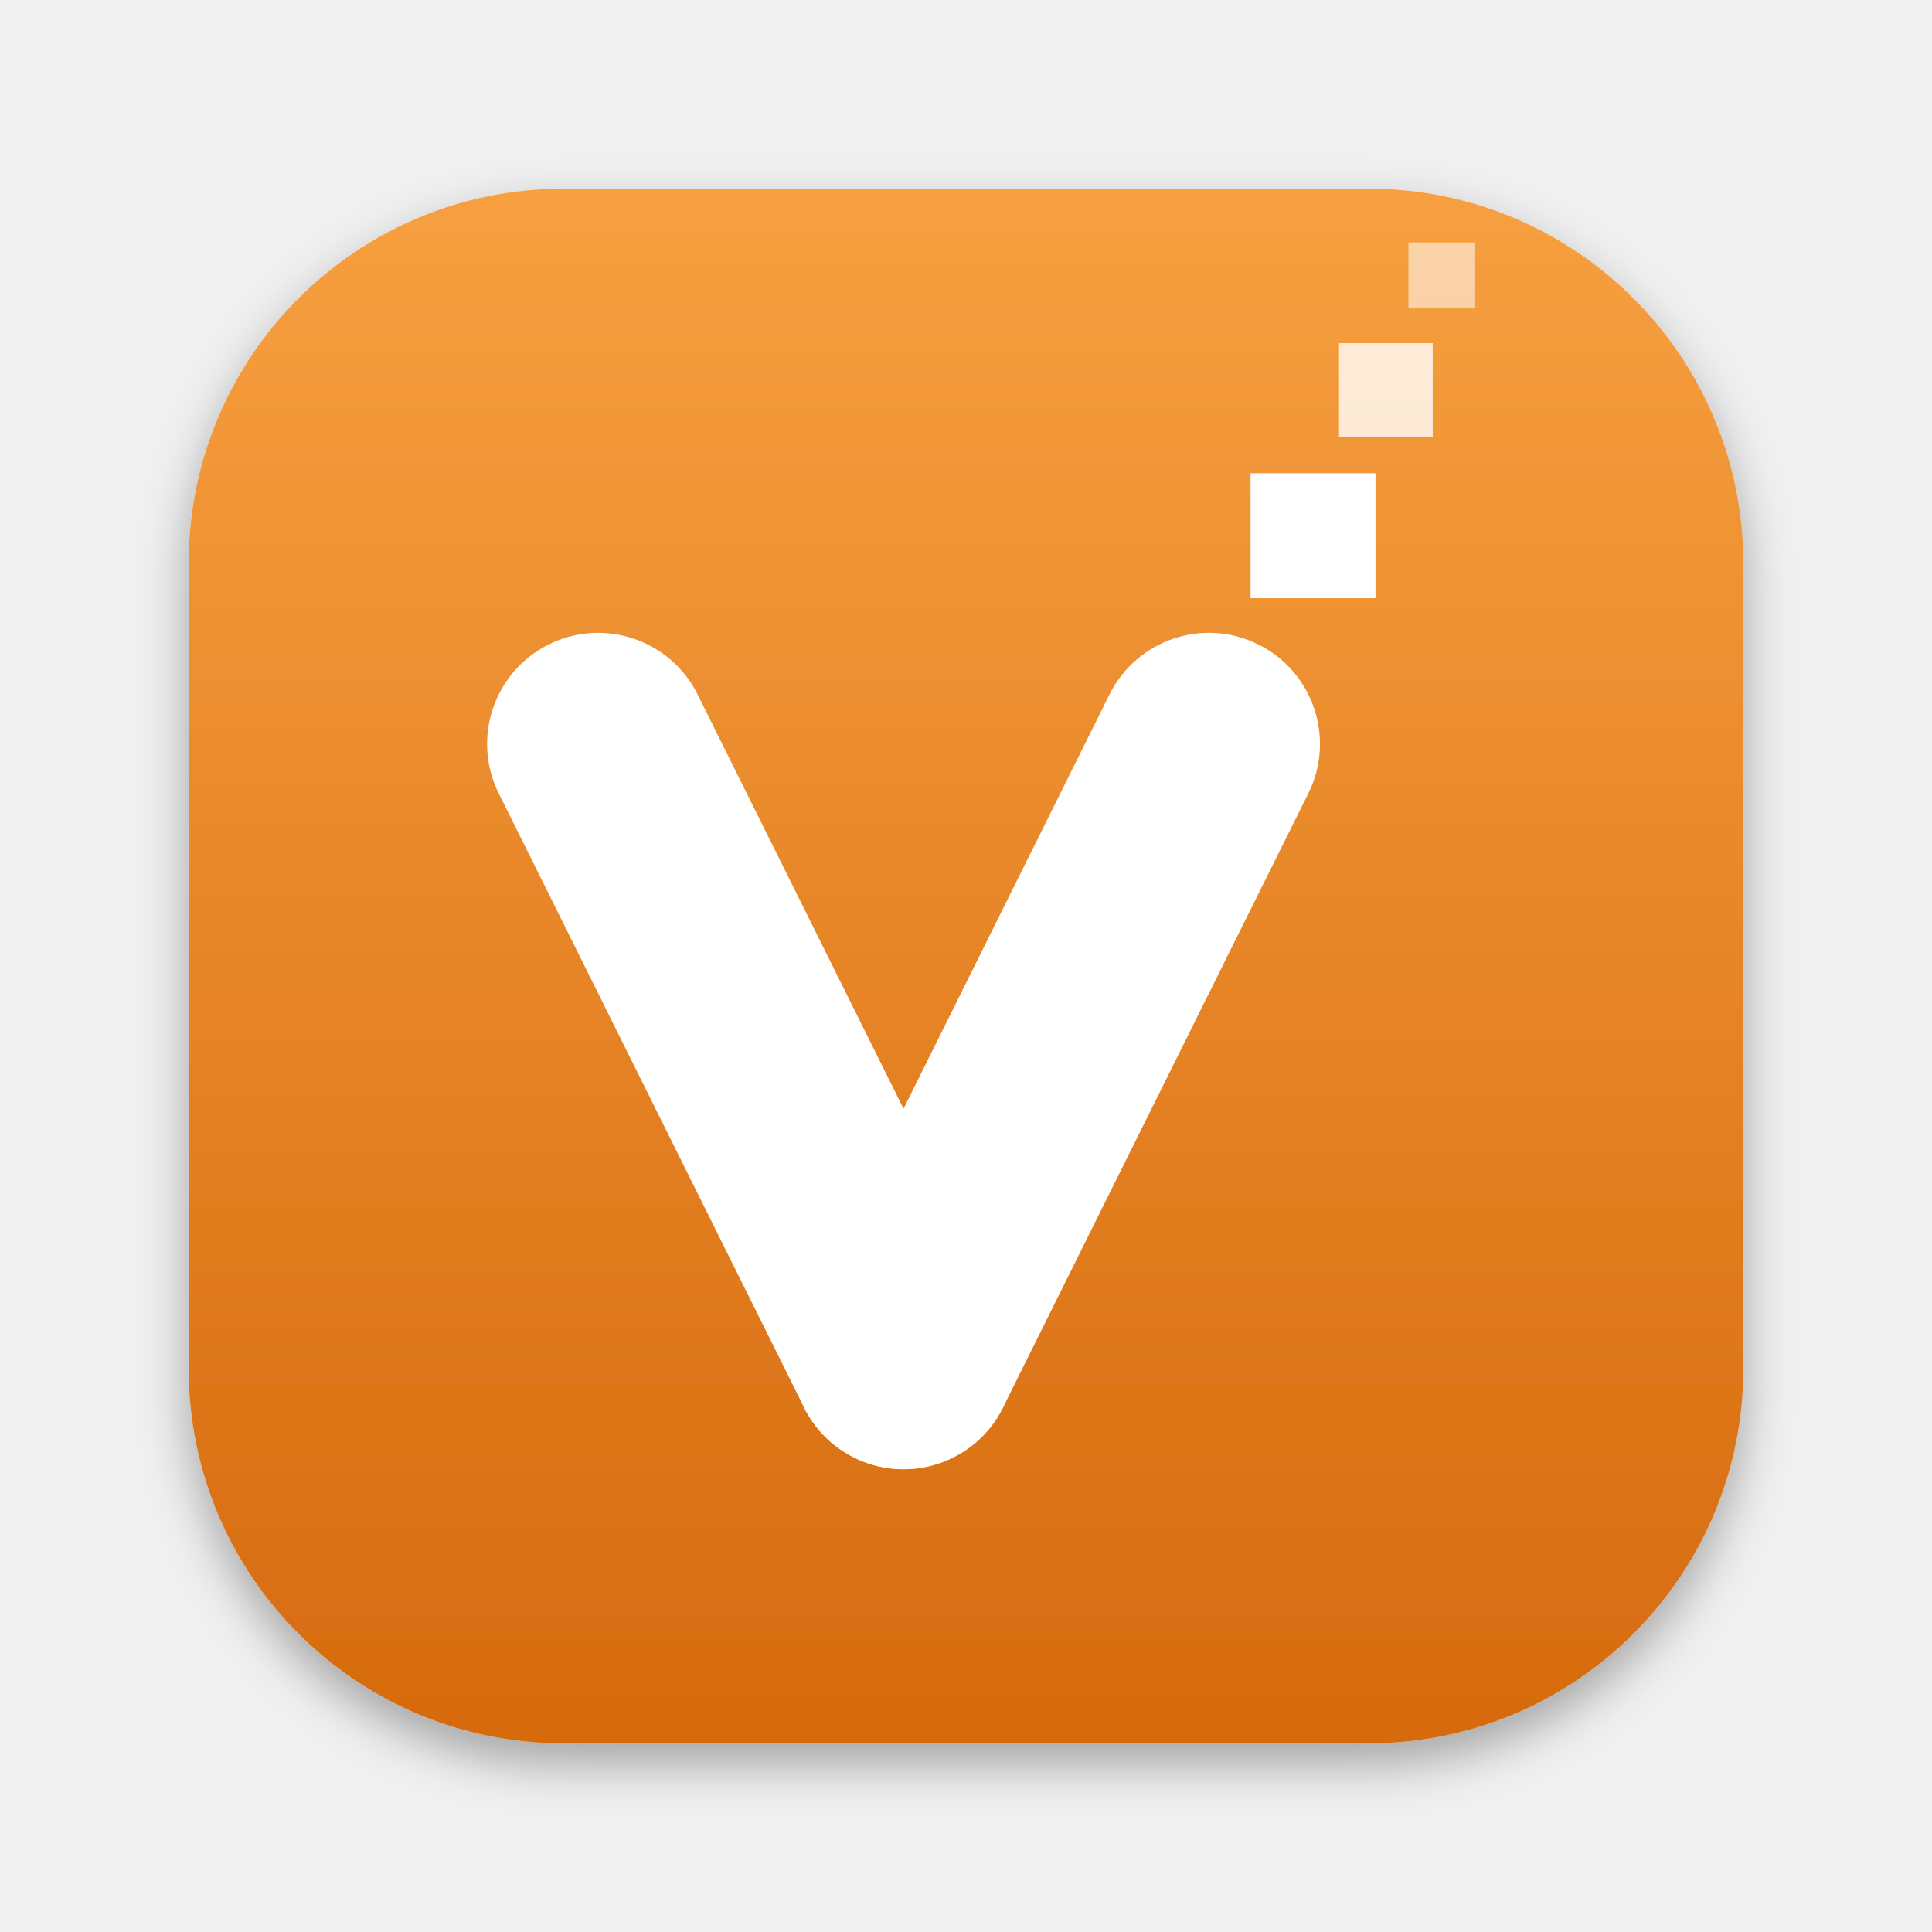
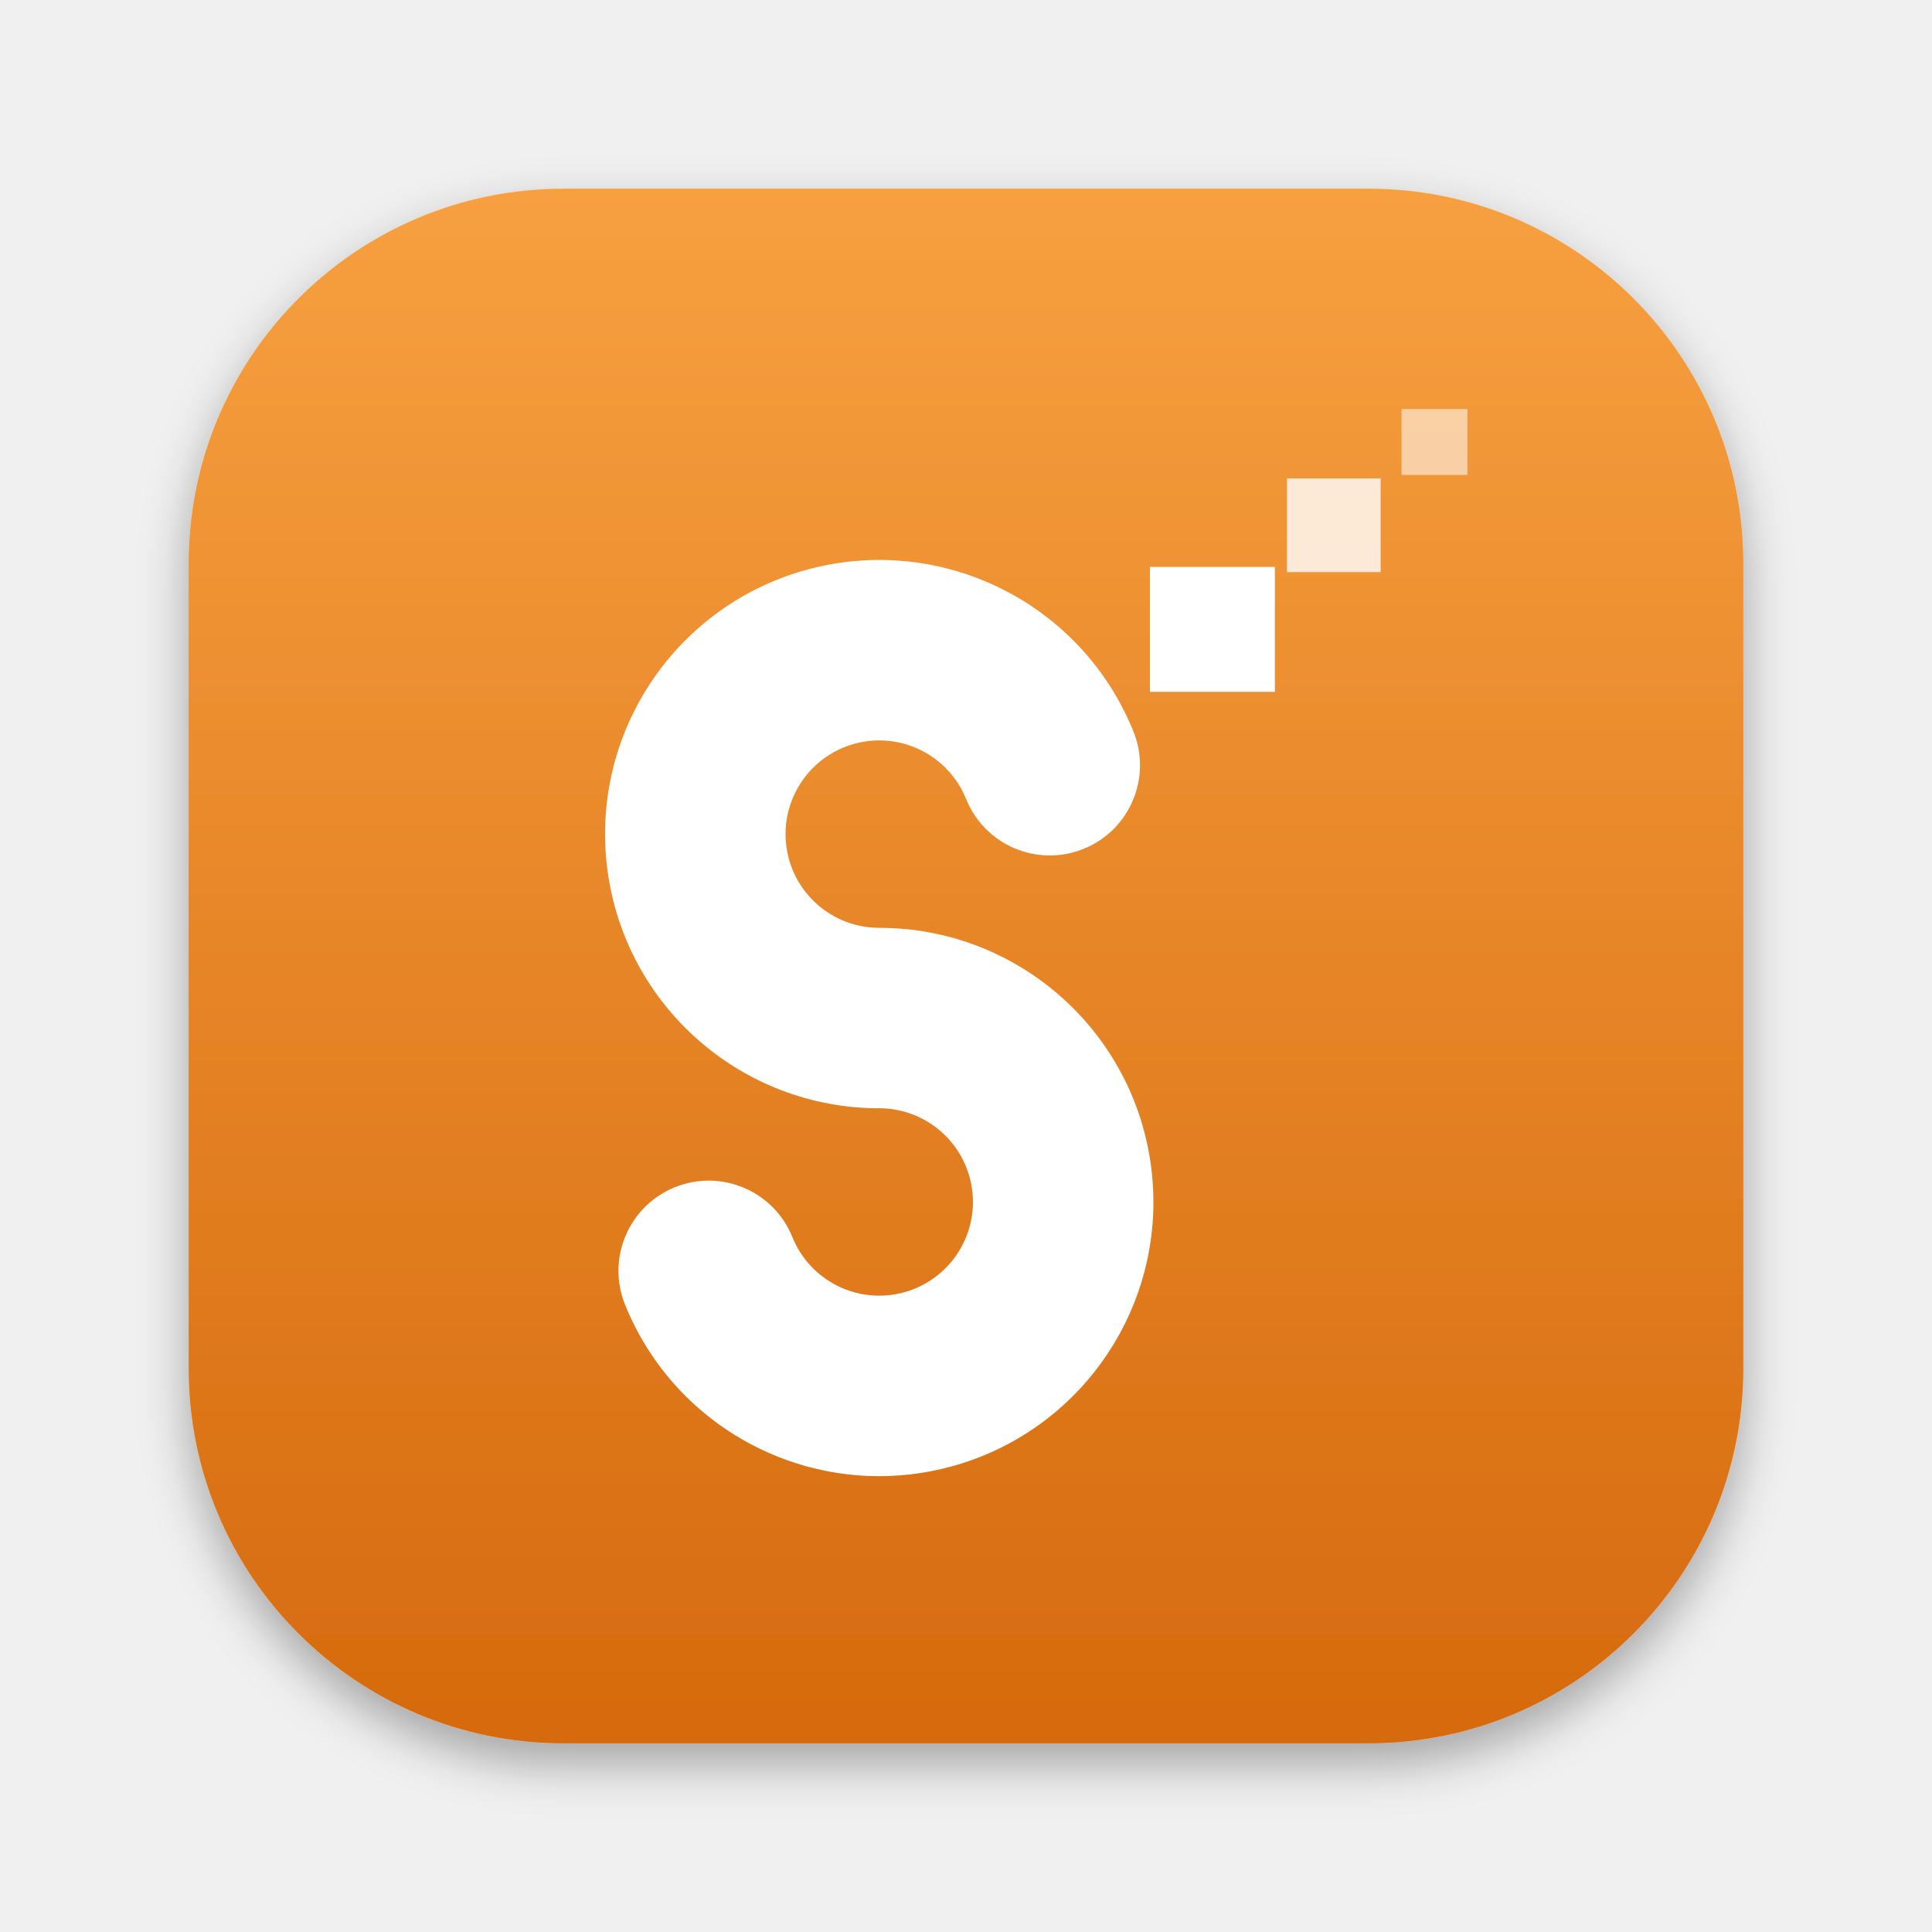
<svg xmlns="http://www.w3.org/2000/svg" width="1024" height="1024" viewBox="0 0 1024 1024" role="img" aria-label="SlopStudio">
  <defs>
    <linearGradient id="g1" gradientUnits="userSpaceOnUse" x1="0" y1="100" x2="0" y2="924">
      <stop offset="0" stop-color="#F7A040" />
      <stop offset="1" stop-color="#D66A0E" />
    </linearGradient>
    <filter id="s1" x="-20%" y="-20%" width="140%" height="140%" color-interpolation-filters="sRGB">
      <feDropShadow dx="0" dy="11.04" stdDeviation="12.88" flood-color="#000000" flood-opacity="0.32" />
    </filter>
  </defs>
  <path d="M298.64 100L725.36 100C835.06 100 924 188.94 924 298.64L924 725.36C924 835.06 835.06 924 725.36 924L298.64 924C188.94 924 100 835.06 100 725.36L100 298.64C100 188.94 188.94 100 298.64 100Z" fill="url(#g1)" filter="url(#s1)" />
-   <path d="M264.33 420.49L426.19 746.04C440.66 775.15 475.99 787.01 505.1 772.54C534.2 758.07 546.07 722.74 531.6 693.64L369.74 368.08C355.27 338.98 319.94 327.11 290.83 341.58C261.73 356.05 249.86 391.38 264.33 420.49Z" fill="#FFFFFF" />
-   <path d="M531.6 746.04L693.45 420.49C707.92 391.38 696.06 356.05 666.95 341.58C637.85 327.11 602.52 338.98 588.05 368.08L426.19 693.64C411.72 722.74 423.58 758.07 452.69 772.54C481.8 787.01 517.12 775.15 531.6 746.04Z" fill="#FFFFFF" />
-   <path d="M662.82 250.82L729.04 250.82L729.04 317.04L662.82 317.04Z" fill="#FFFFFF" />
-   <path d="M709.72 181.85L759.38 181.85L759.38 231.51L709.72 231.51Z" fill="#FFFFFF" fill-opacity="0.8" />
-   <path d="M746.51 128.51L781.46 128.51L781.46 163.46L746.51 163.46Z" fill="#FFFFFF" fill-opacity="0.55" />
+   <path d="M600.74 387.68C573.37 319.92 499.93 283.04 429.23 301.54C358.53 320.04 312.57 388.17 321.9 460.65C331.23 533.13 392.94 587.41 466.02 587.41C490.99 587.41 512.08 605.96 515.27 630.73C518.46 655.5 502.75 678.79 478.59 685.11C454.43 691.44 429.33 678.83 419.97 655.67C410.08 631.19 382.21 619.36 357.72 629.25C333.23 639.14 321.4 667.02 331.29 691.5C358.67 759.26 432.11 796.14 502.81 777.64C573.51 759.14 619.46 691.01 610.13 618.52C600.81 546.04 539.1 491.77 466.02 491.77C441.04 491.77 419.95 473.22 416.76 448.45C413.58 423.67 429.28 400.39 453.44 394.06C477.61 387.74 502.71 400.35 512.06 423.5C521.96 447.99 549.83 459.82 574.32 449.93C598.8 440.04 610.63 412.16 600.74 387.68Z" fill="#FFFFFF" />
+   <path d="M609.48 300.48L675.7 300.48L675.7 366.7L609.48 366.7Z" fill="#FFFFFF" />
+   <path d="M682.13 253.58L731.79 253.58L731.79 303.24L682.13 303.24Z" fill="#FFFFFF" fill-opacity="0.8" />
+   <path d="M742.83 216.79L777.78 216.79L777.78 251.74L742.83 251.74Z" fill="#FFFFFF" fill-opacity="0.55" />
</svg>
